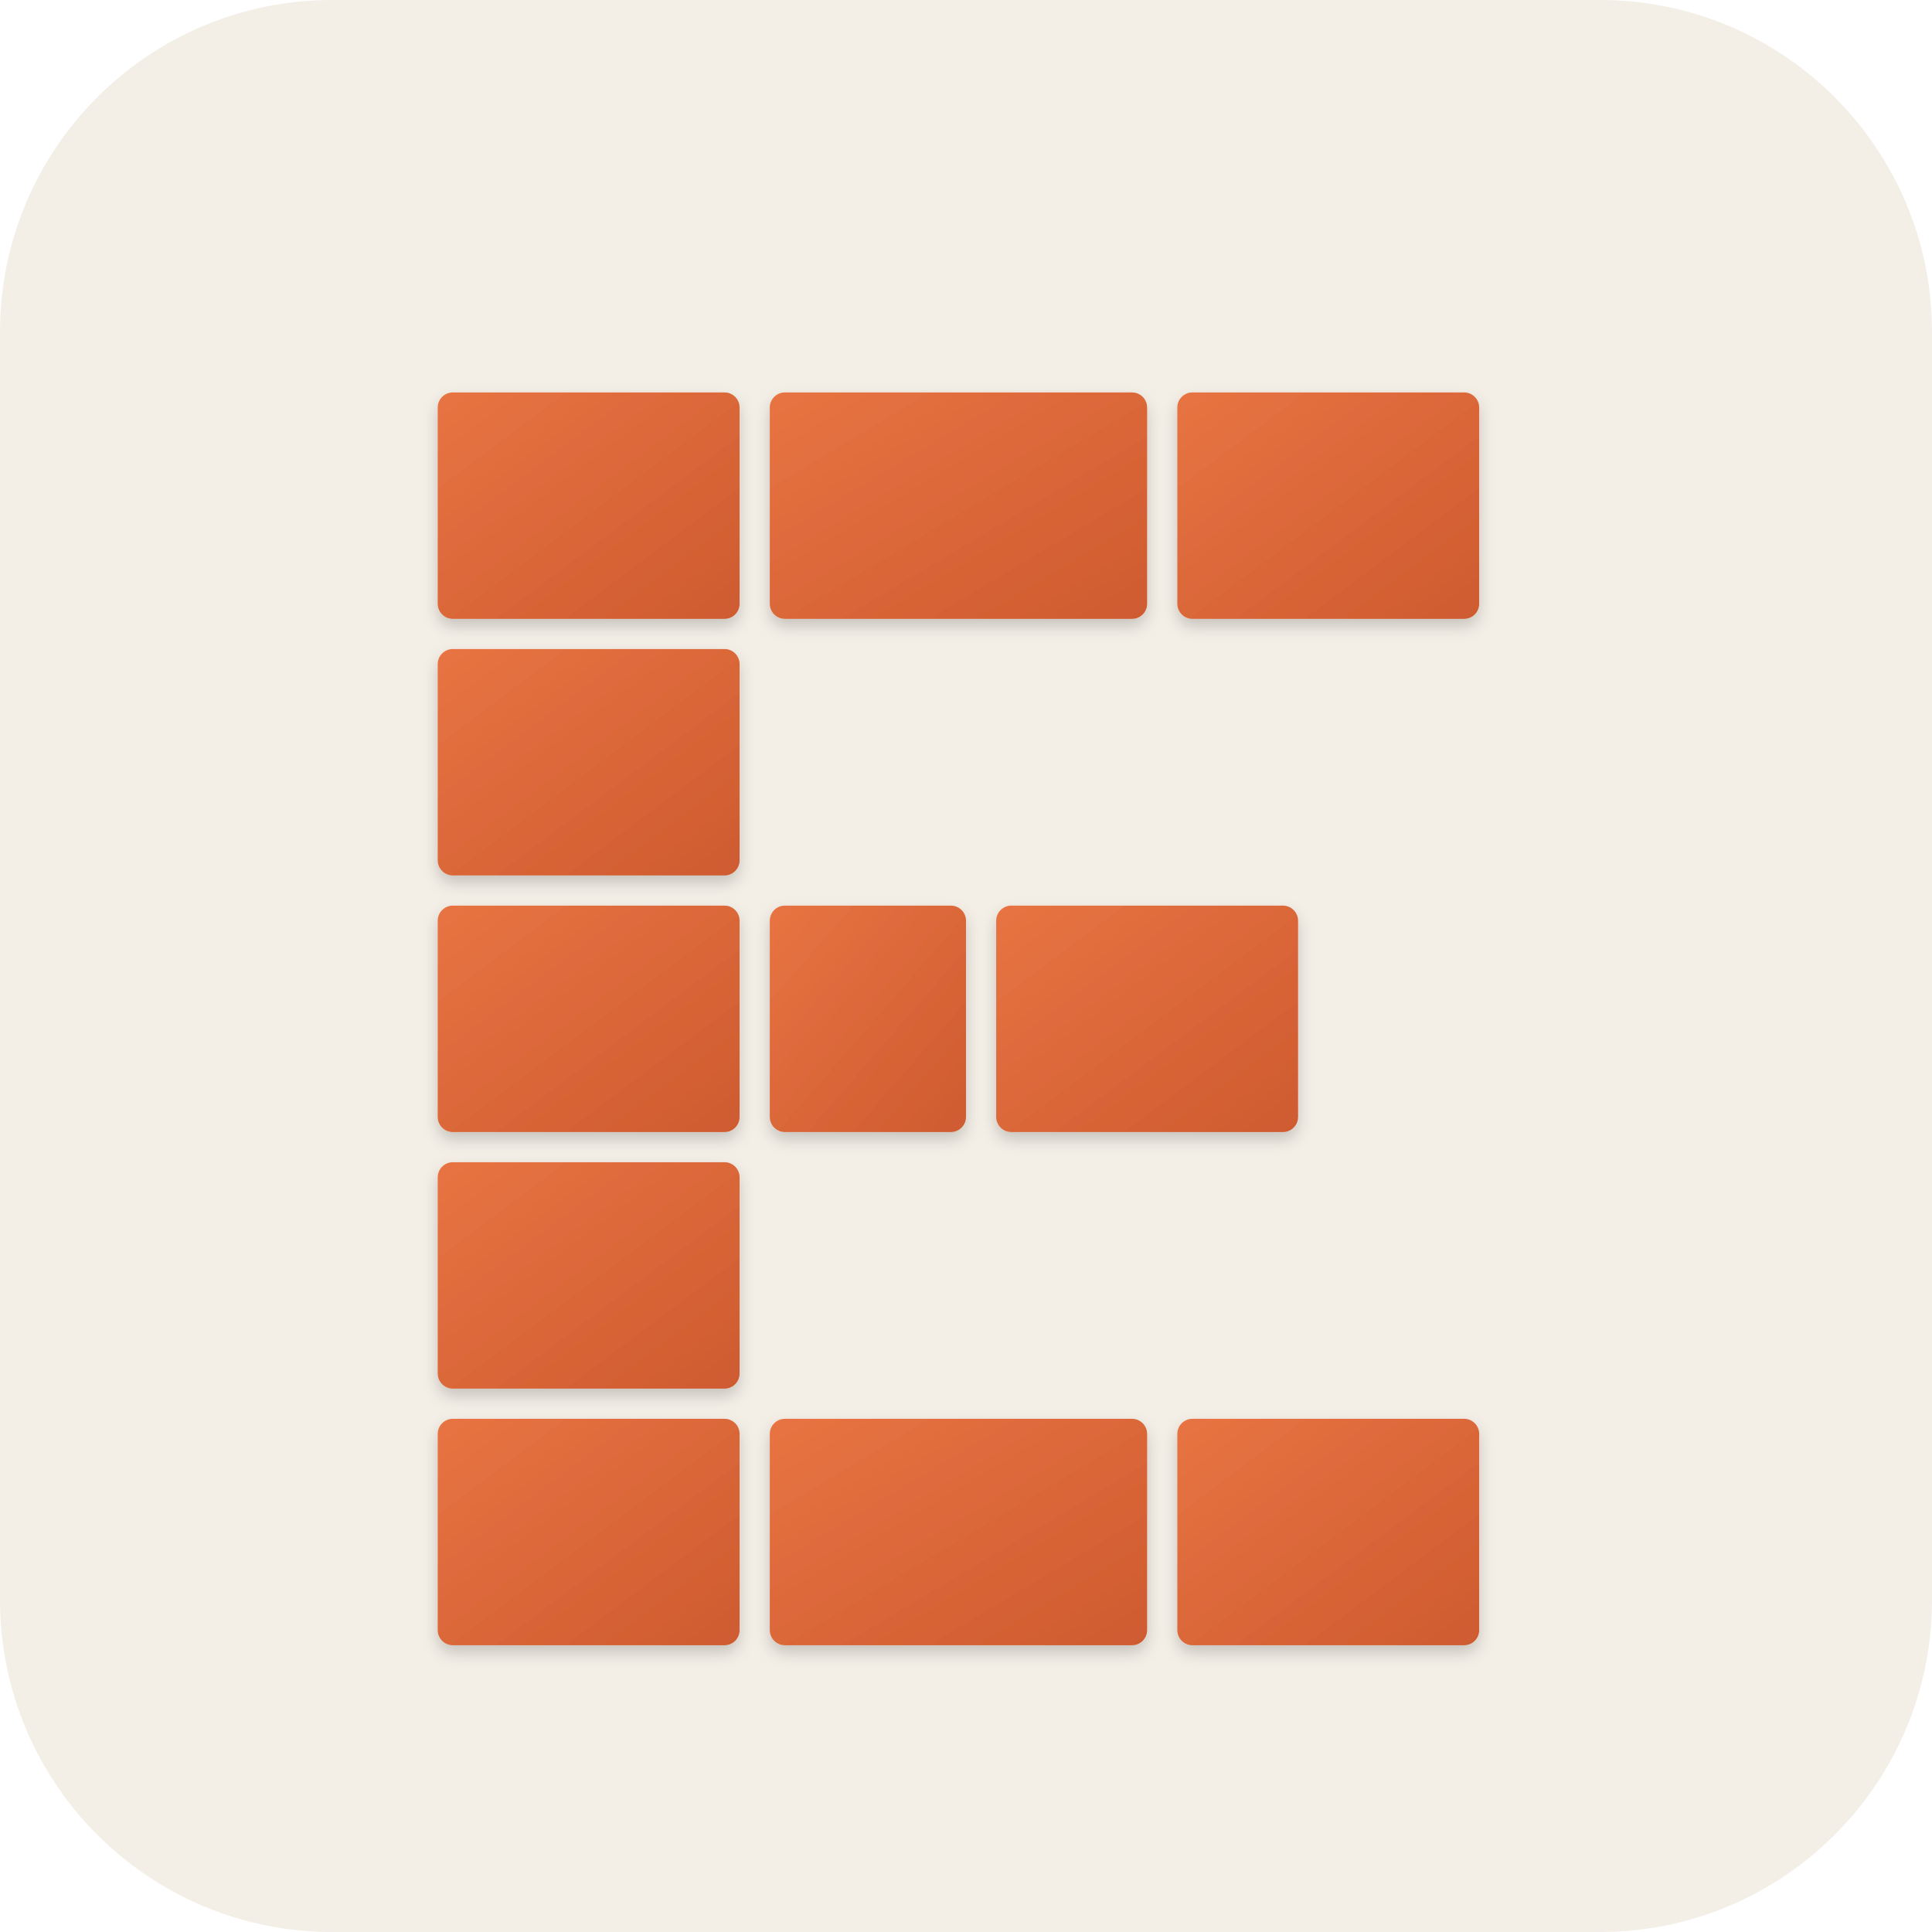
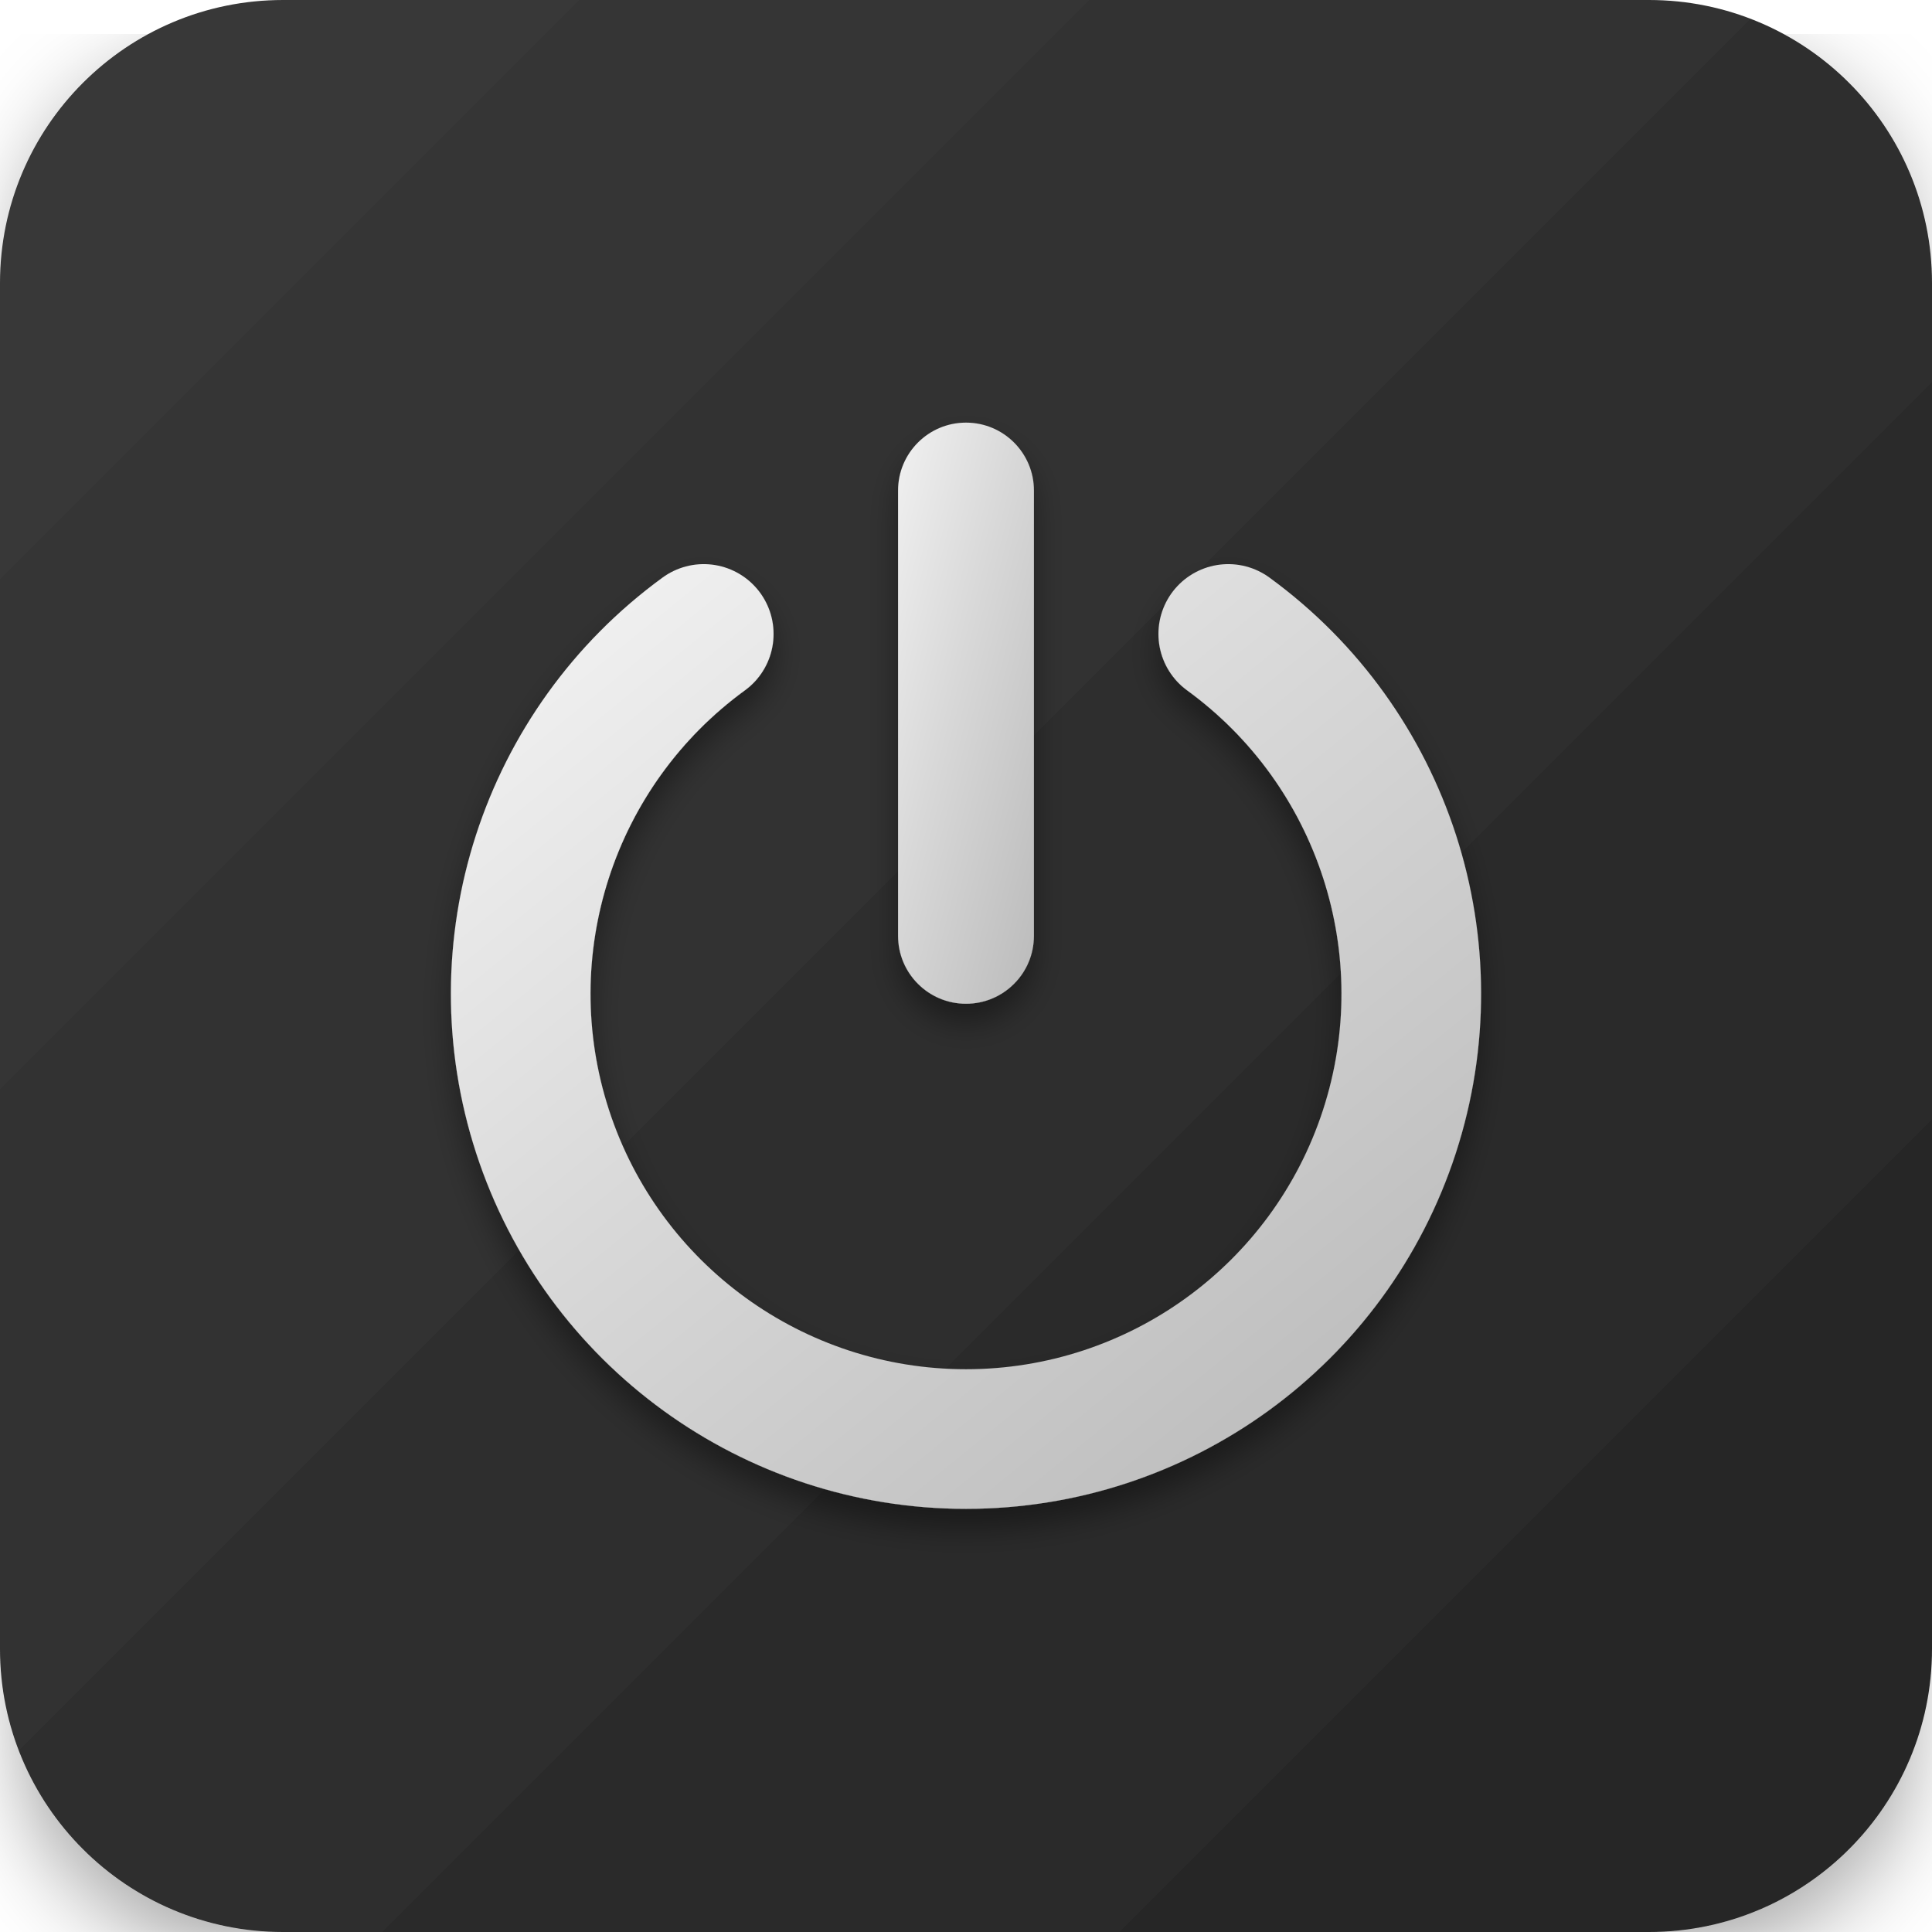
- <svg xmlns="http://www.w3.org/2000/svg" width="512" height="512" viewBox="0 0 512 512">
+ <svg xmlns="http://www.w3.org/2000/svg" width="1024" height="1024" viewBox="0 0 1024 1024">
  <defs>
-     <filter id="shadow" x="-20%" y="-20%" width="140%" height="140%">
-       <feDropShadow dx="0" dy="2" stdDeviation="2" flood-color="#000" flood-opacity="0.18" />
+     <linearGradient id="bg" x1="0" y1="0" x2="1" y2="1">
+       <stop offset="0%" stop-color="#3a3a3a" />
+       <stop offset="48%" stop-color="#2f2f2f" />
+       <stop offset="100%" stop-color="#242424" />
+     </linearGradient>
+     <linearGradient id="symbol" x1="0" y1="0" x2="0.9" y2="1">
+       <stop offset="0%" stop-color="#f1f1f1" />
+       <stop offset="46%" stop-color="#d8d8d8" />
+       <stop offset="100%" stop-color="#bdbdbd" />
+     </linearGradient>
+     <filter id="outerShadow" x="-20%" y="-20%" width="140%" height="140%">
+       <feDropShadow dx="0" dy="18" stdDeviation="24" flood-color="#000000" flood-opacity="0.35" />
    </filter>
-     <linearGradient id="tile" x1="0" y1="0" x2="1" y2="1">
-       <stop offset="0" stop-color="#e87443" />
-       <stop offset="1" stop-color="#ce5a2f" />
-     </linearGradient>
+     <filter id="symbolShadow" x="-20%" y="-20%" width="140%" height="140%">
+       <feDropShadow dx="0" dy="10" stdDeviation="8" flood-color="#000000" flood-opacity="0.38" />
+     </filter>
  </defs>
-   <rect x="0" y="0" width="512" height="512" rx="88" fill="#f3efe7" />
-   <g filter="url(#shadow)">
-     <rect x="116" y="104" width="80" height="60" rx="4" fill="url(#tile)" />
-     <rect x="204" y="104" width="100" height="60" rx="4" fill="url(#tile)" />
-     <rect x="312" y="104" width="80" height="60" rx="4" fill="url(#tile)" />
-     <rect x="116" y="172" width="80" height="60" rx="4" fill="url(#tile)" />
-     <rect x="116" y="240" width="80" height="60" rx="4" fill="url(#tile)" />
-     <rect x="204" y="240" width="52" height="60" rx="4" fill="url(#tile)" />
-     <rect x="264" y="240" width="80" height="60" rx="4" fill="url(#tile)" />
-     <rect x="116" y="308" width="80" height="60" rx="4" fill="url(#tile)" />
-     <rect x="116" y="376" width="80" height="60" rx="4" fill="url(#tile)" />
-     <rect x="204" y="376" width="100" height="60" rx="4" fill="url(#tile)" />
-     <rect x="312" y="376" width="80" height="60" rx="4" fill="url(#tile)" />
+   <rect x="0" y="0" width="1024" height="1024" rx="150" fill="url(#bg)" filter="url(#outerShadow)" />
+   <g filter="url(#symbolShadow)">
+     <path d="M373 336 A236 236 0 1 0 651 336" fill="none" stroke="url(#symbol)" stroke-width="74" stroke-linecap="round" />
+     <rect x="476" y="224" width="72" height="308" rx="36" fill="url(#symbol)" />
  </g>
</svg>
